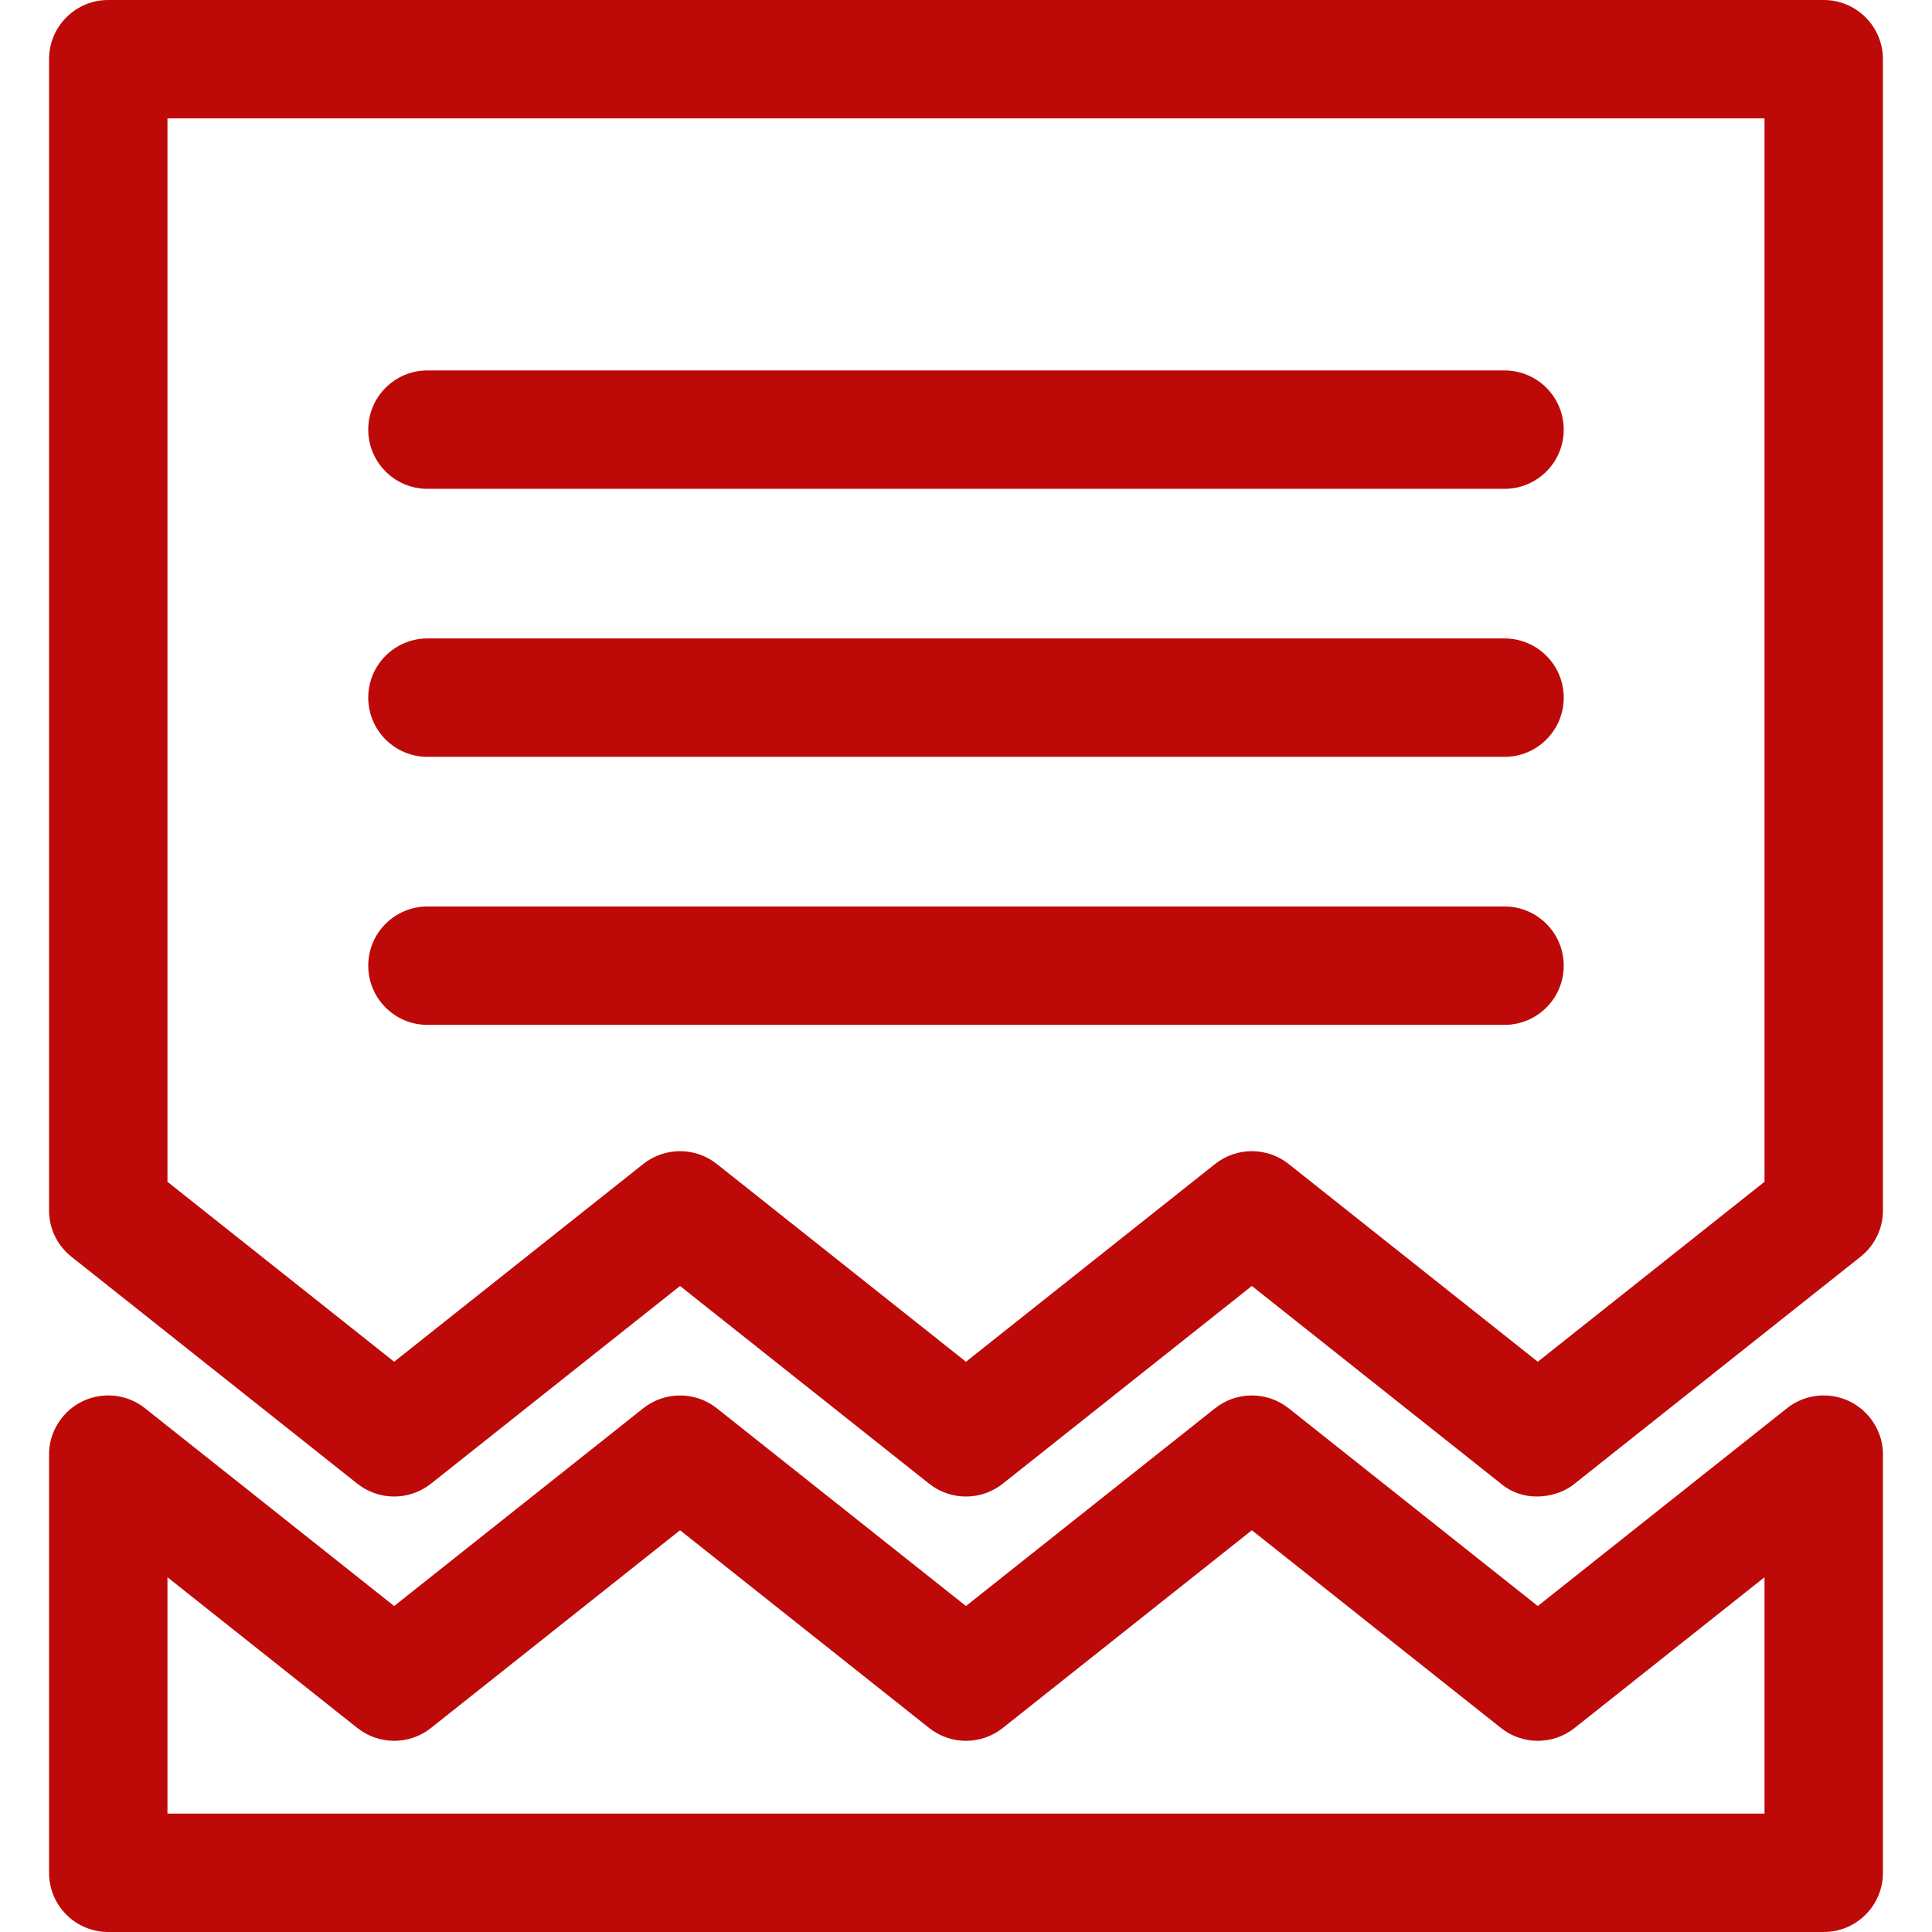
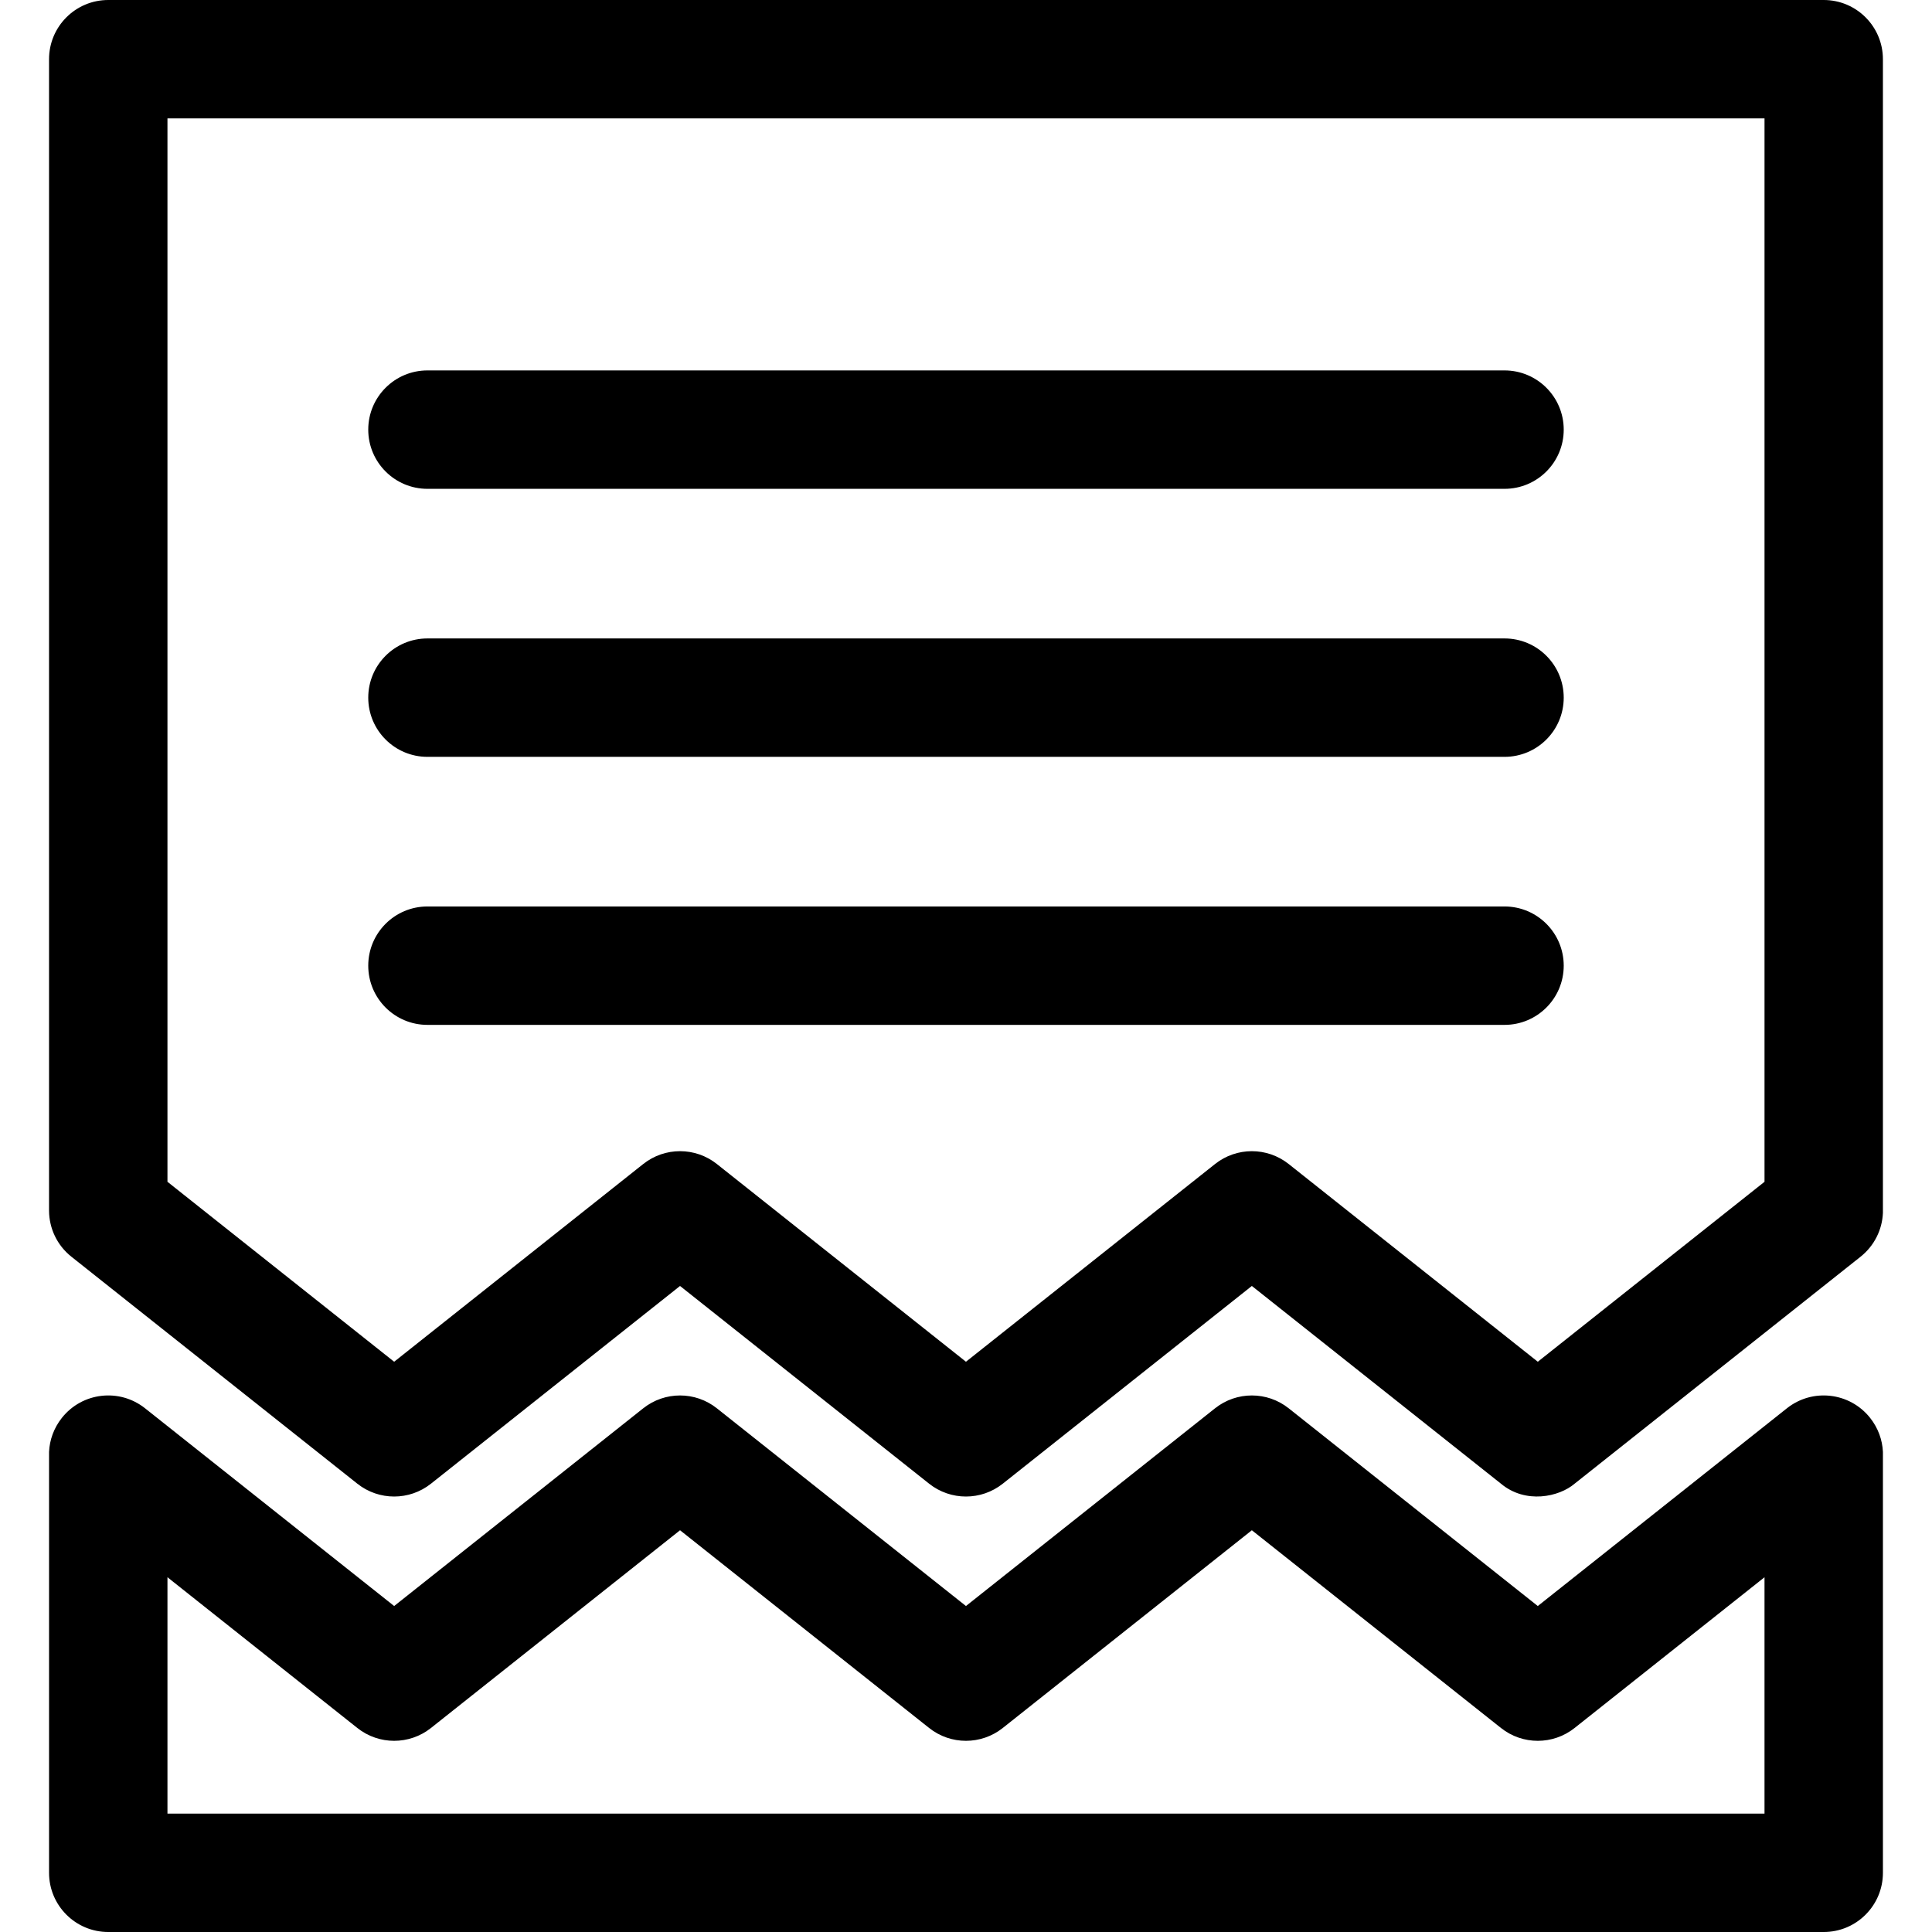
<svg xmlns="http://www.w3.org/2000/svg" height="800px" width="800px" version="1.1" id="Capa_1" viewBox="0 0 391.592 391.592" xml:space="preserve">
  <g>
    <g>
-       <path style="fill:#be0909;" d="M369.645,0H21.941c-6.628,0-12,5.373-12,12v233.197c0,0.146-0.006,0.199,0,0.213    c0.022,3.504,1.578,6.967,4.539,9.316l57.948,46c4.37,3.469,10.553,3.469,14.922,0l50.485-40.076l50.488,40.076    c4.371,3.469,10.554,3.469,14.922,0.002l50.49-40.08l50.494,40.08c4.992,4.164,11.777,2.682,14.921,0l57.954-46    c2.84-2.256,4.399-5.535,4.539-8.893c0.018,0.184,0,0.185,0-0.092V12C381.645,5.373,376.272,0,369.645,0z M357.645,239.533    l-45.953,36.475l-50.494-40.078c-4.369-3.467-10.551-3.467-14.921,0l-50.491,40.078l-50.488-40.078    c-4.369-3.469-10.553-3.469-14.922,0L79.89,276.008l-45.948-36.475V24h323.703V239.533z" />
-       <path style="fill:#be0909;" d="M304.947,75.08H86.639c-6.627,0-12,5.372-12,12c0,6.627,5.373,12,12,12h218.309    c6.627,0,12-5.373,12-12C316.947,80.452,311.574,75.08,304.947,75.08z" />
-       <path style="fill:#be0909;" d="M304.947,129.404H86.639c-6.627,0-12,5.373-12,12c0,6.628,5.373,12,12,12h218.309    c6.627,0,12-5.372,12-12C316.947,134.777,311.574,129.404,304.947,129.404z" />
-       <path style="fill:#be0909;" d="M304.947,183.73H86.639c-6.627,0-12,5.371-12,12c0,6.627,5.373,12,12,12h218.309    c6.627,0,12-5.373,12-12C316.947,189.102,311.574,183.73,304.947,183.73z" />
+       <path style="fill:#000;" d="M369.645,0H21.941c-6.628,0-12,5.373-12,12v233.197c0,0.146-0.006,0.199,0,0.213    c0.022,3.504,1.578,6.967,4.539,9.316l57.948,46c4.37,3.469,10.553,3.469,14.922,0l50.485-40.076l50.488,40.076    c4.371,3.469,10.554,3.469,14.922,0.002l50.49-40.08l50.494,40.08c4.992,4.164,11.777,2.682,14.921,0l57.954-46    c2.84-2.256,4.399-5.535,4.539-8.893c0.018,0.184,0,0.185,0-0.092V12C381.645,5.373,376.272,0,369.645,0z M357.645,239.533    l-45.953,36.475l-50.494-40.078c-4.369-3.467-10.551-3.467-14.921,0l-50.491,40.078l-50.488-40.078    c-4.369-3.469-10.553-3.469-14.922,0L79.89,276.008l-45.948-36.475V24h323.703V239.533z" />
+       <path style="fill:#000;" d="M304.947,75.08H86.639c-6.627,0-12,5.372-12,12c0,6.627,5.373,12,12,12h218.309    c6.627,0,12-5.373,12-12C316.947,80.452,311.574,75.08,304.947,75.08z" />
+       <path style="fill:#000;" d="M304.947,129.404H86.639c-6.627,0-12,5.373-12,12c0,6.628,5.373,12,12,12h218.309    c6.627,0,12-5.372,12-12C316.947,134.777,311.574,129.404,304.947,129.404z" />
+       <path style="fill:#000;" d="M304.947,183.73H86.639c-6.627,0-12,5.371-12,12c0,6.627,5.373,12,12,12h218.309    c6.627,0,12-5.373,12-12C316.947,189.102,311.574,183.73,304.947,183.73z" />
    </g>
-     <path style="fill:#be0909;" d="M381.645,294.289c-0.109-2.432-0.971-4.855-2.602-6.908c-4.119-5.191-11.668-6.059-16.859-1.939   l-50.493,40.08l-50.493-40.08c-4.369-3.467-10.552-3.467-14.921,0l-50.491,40.078l-50.488-40.076   c-4.369-3.469-10.553-3.469-14.922,0L79.89,325.52l-50.487-40.076c-5.192-4.123-12.74-3.256-16.86,1.938   c-1.63,2.053-2.491,4.475-2.601,6.906c-0.006,0.072,0,85.305,0,85.305c0,6.627,5.372,12,12,12h347.703c6.627,0,12-5.373,12-12   C381.645,379.592,381.651,294.361,381.645,294.289z M33.942,367.592v-47.904l38.487,30.553c4.37,3.469,10.553,3.469,14.922,0   l50.485-40.078l50.489,40.078c4.369,3.469,10.553,3.469,14.921,0l50.49-40.078l50.494,40.078c2.184,1.734,4.822,2.602,7.46,2.602   s5.276-0.867,7.46-2.602l38.494-30.553v47.904H33.942z" />
+     <path style="fill:#000;" d="M381.645,294.289c-0.109-2.432-0.971-4.855-2.602-6.908c-4.119-5.191-11.668-6.059-16.859-1.939   l-50.493,40.08l-50.493-40.08c-4.369-3.467-10.552-3.467-14.921,0l-50.491,40.078l-50.488-40.076   c-4.369-3.469-10.553-3.469-14.922,0L79.89,325.52l-50.487-40.076c-5.192-4.123-12.74-3.256-16.86,1.938   c-1.63,2.053-2.491,4.475-2.601,6.906c-0.006,0.072,0,85.305,0,85.305c0,6.627,5.372,12,12,12h347.703c6.627,0,12-5.373,12-12   C381.645,379.592,381.651,294.361,381.645,294.289z M33.942,367.592v-47.904l38.487,30.553c4.37,3.469,10.553,3.469,14.922,0   l50.485-40.078l50.489,40.078c4.369,3.469,10.553,3.469,14.921,0l50.49-40.078l50.494,40.078c2.184,1.734,4.822,2.602,7.46,2.602   s5.276-0.867,7.46-2.602l38.494-30.553v47.904H33.942z" />
  </g>
</svg>
